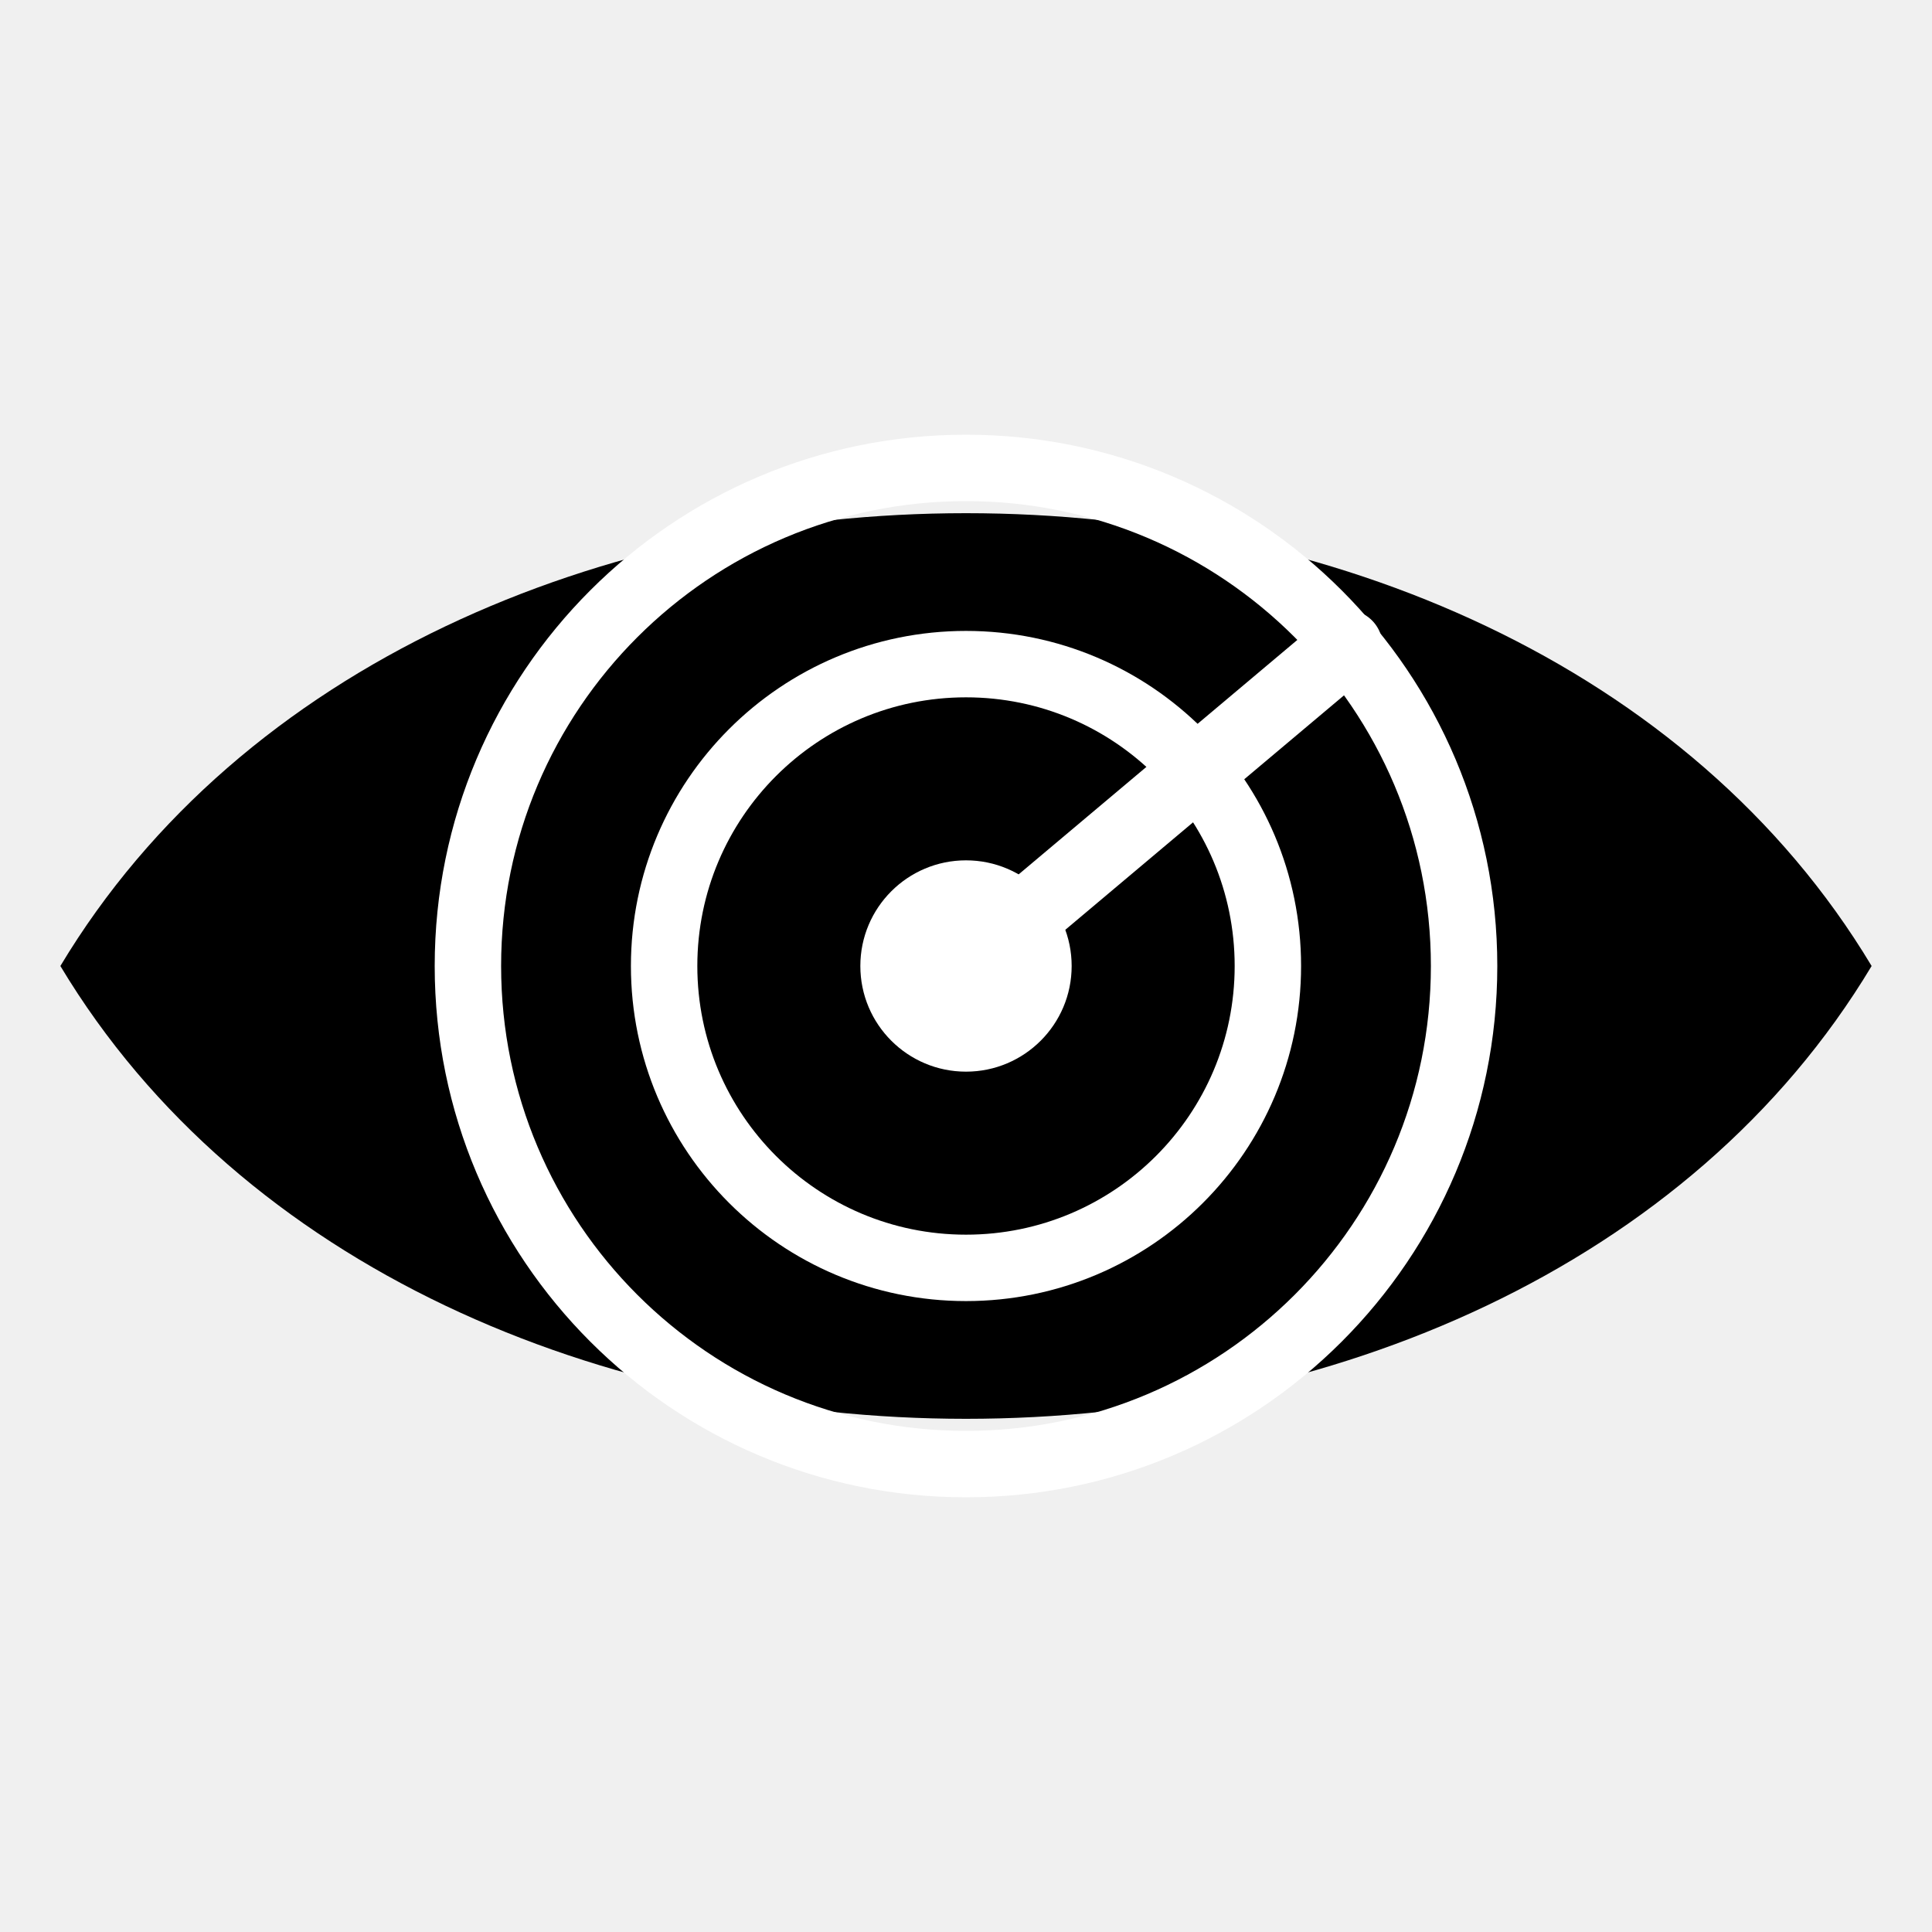
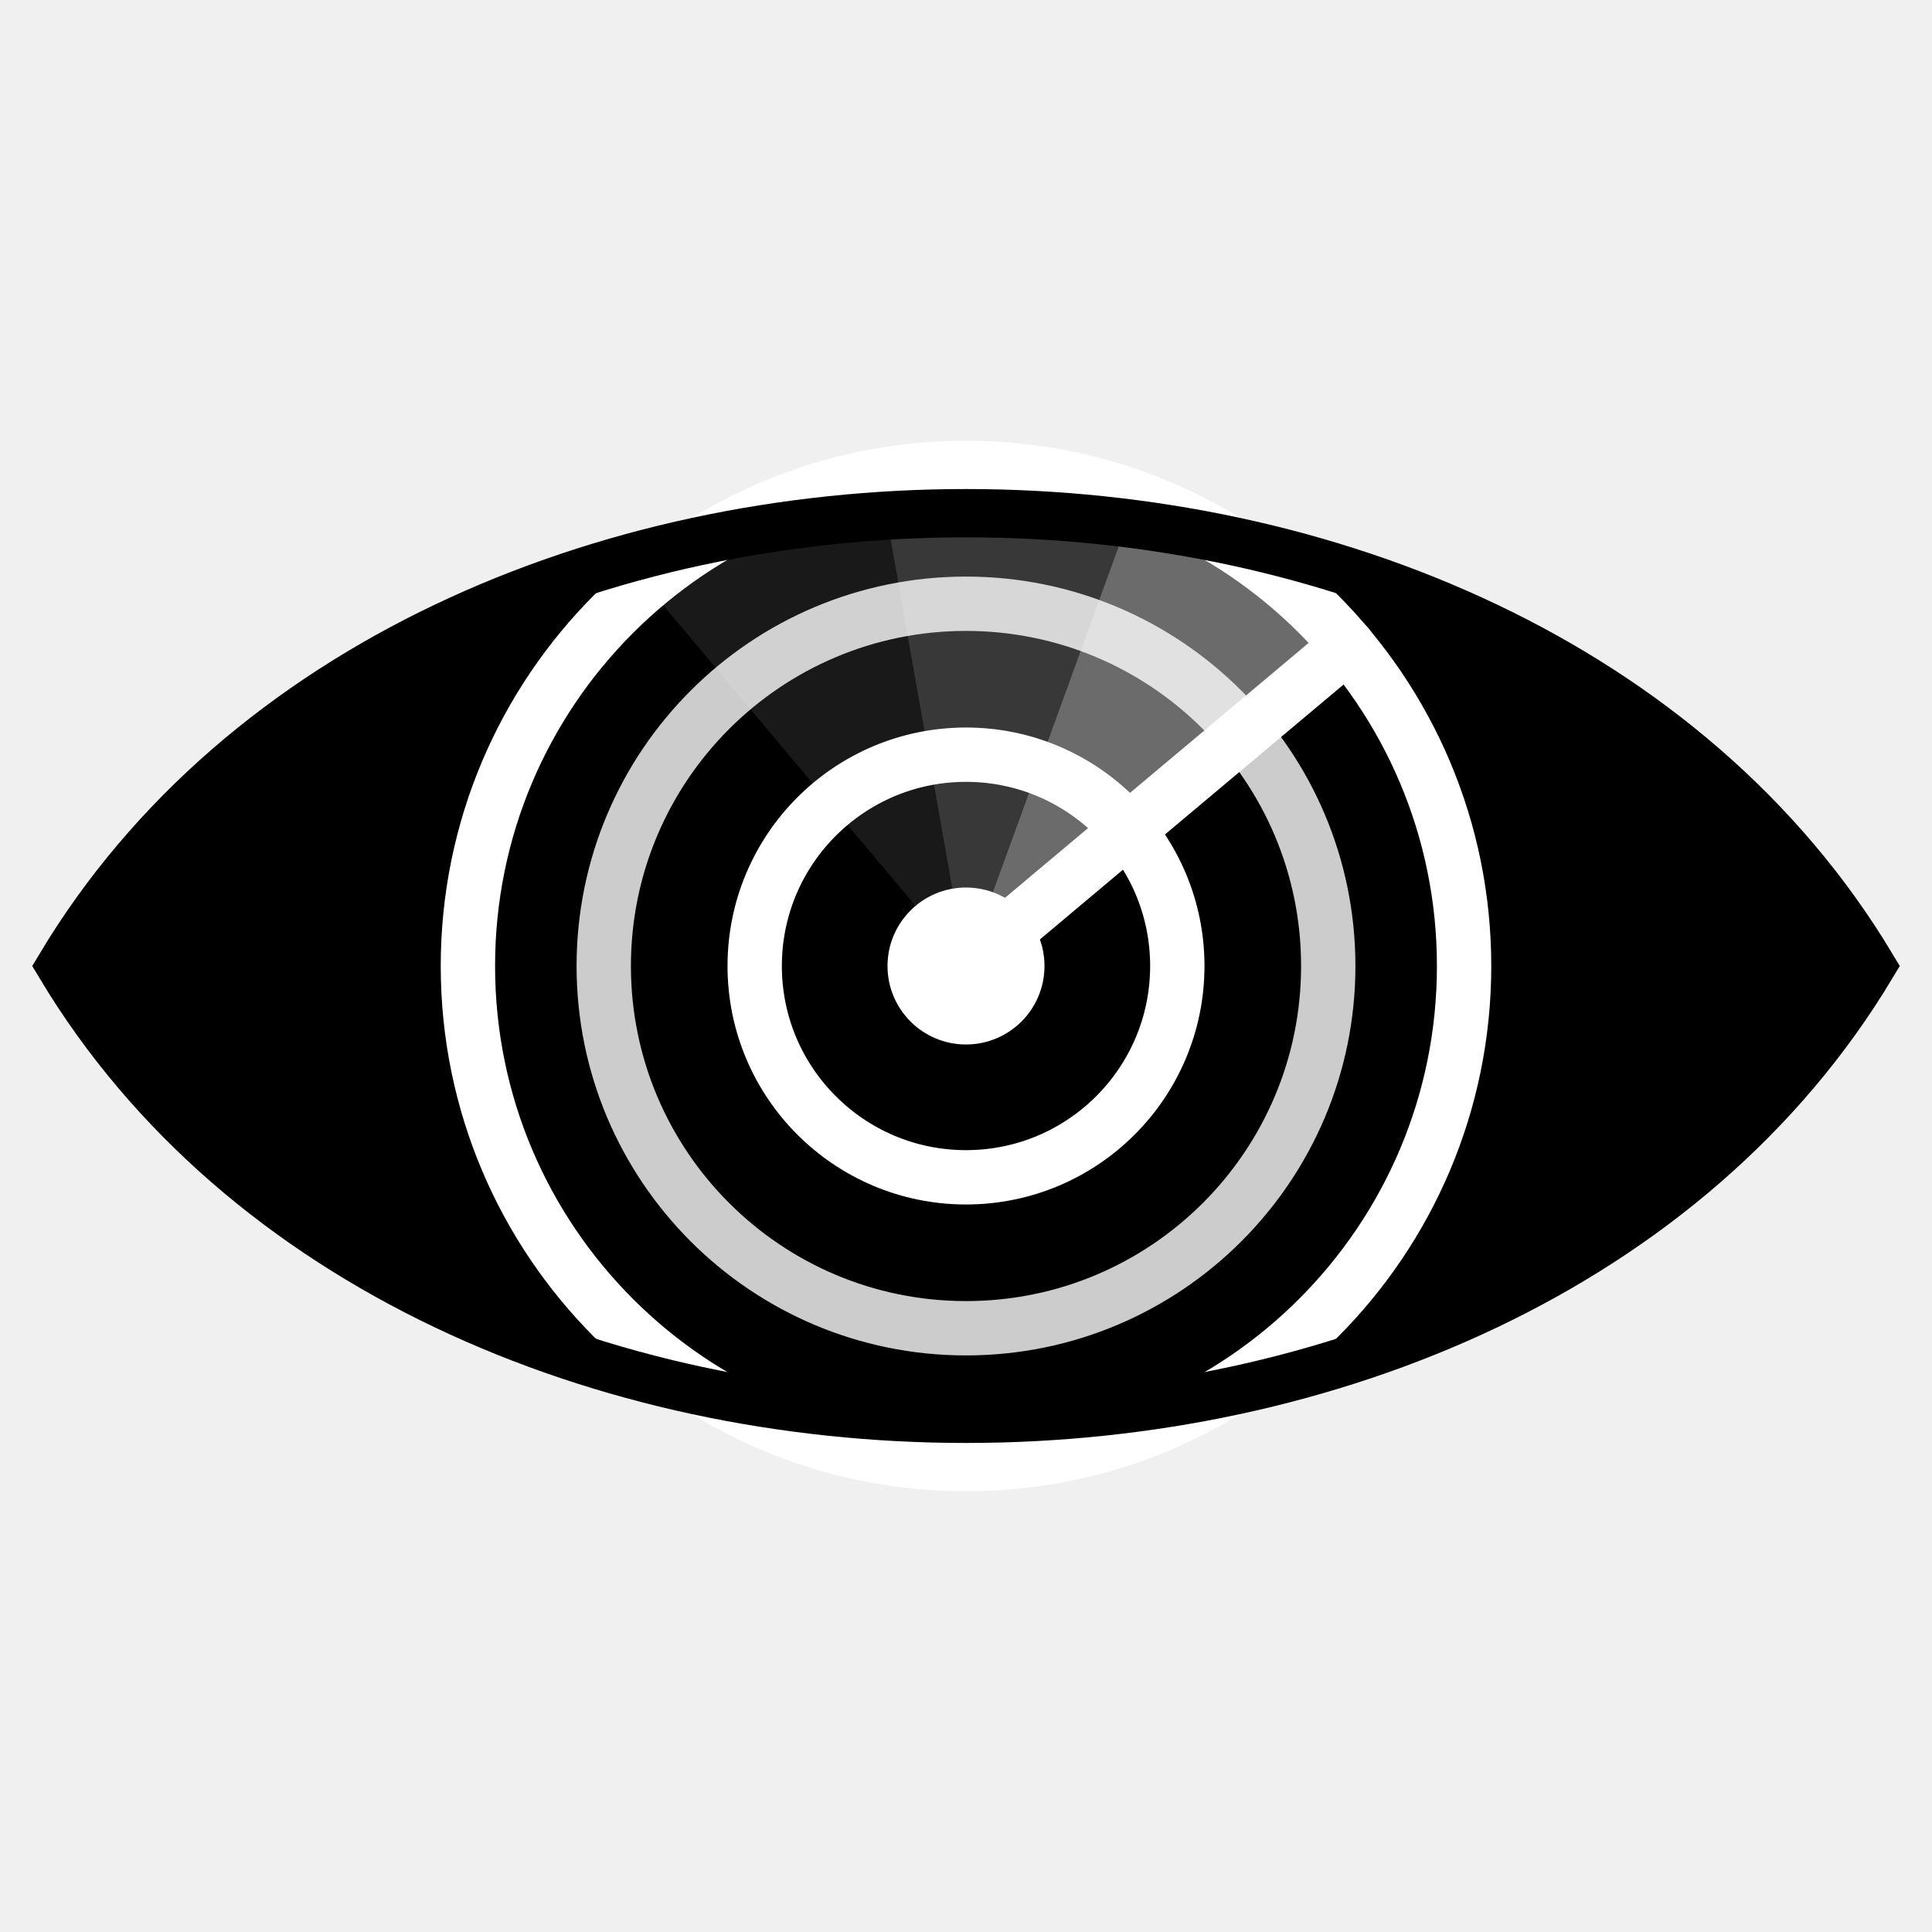
- <svg xmlns="http://www.w3.org/2000/svg" viewBox="0 0 64 64" role="img" aria-label="OpenWacht">
+ <svg xmlns="http://www.w3.org/2000/svg" viewBox="0 0 64 64" width="256" height="256" role="img" aria-label="OpenWacht">
  <path d="M2 32 C14 12 50 12 62 32 C50 52 14 52 2 32 Z" fill="#000000" />
-   <circle cx="32" cy="32" r="16.5" fill="none" stroke="#ffffff" stroke-width="2.2" />
-   <circle cx="32" cy="32" r="10" fill="none" stroke="#ffffff" stroke-width="2.2" />
-   <circle cx="32" cy="32" r="3.5" fill="#ffffff" />
-   <path d="M32 32 L44.6 21.4" stroke="#ffffff" stroke-width="2.4" stroke-linecap="round" />
+   <circle cx="32" cy="32" r="7" fill="none" stroke="#ffffff" stroke-width="1.8" />
+   <circle cx="32" cy="32" r="12" fill="none" stroke="#ffffff" stroke-width="1.8" opacity=".8" />
+   <circle cx="32" cy="32" r="16.5" fill="none" stroke="#ffffff" stroke-width="1.8" />
+   <path d="M32 32 L44.64 21.39 A16.5 16.5 0 0 0 37.64 16.50 Z" fill="#ffffff" opacity="0.42" />
+   <path d="M32 32 L37.64 16.50 A16.5 16.5 0 0 0 29.13 15.75 Z" fill="#ffffff" opacity="0.22" />
+   <path d="M32 32 L29.13 15.75 A16.5 16.5 0 0 0 21.39 19.36 Z" fill="#ffffff" opacity="0.1" />
+   <path d="M32 32 L44.64 21.39" stroke="#ffffff" stroke-width="1.8" stroke-linecap="round" />
+   <circle cx="32" cy="32" r="2.6" fill="#ffffff" />
+   <path d="M2 32 C14 12 50 12 62 32 C50 52 14 52 2 32 Z" fill="none" stroke="#000000" stroke-width="1.6" />
</svg>
